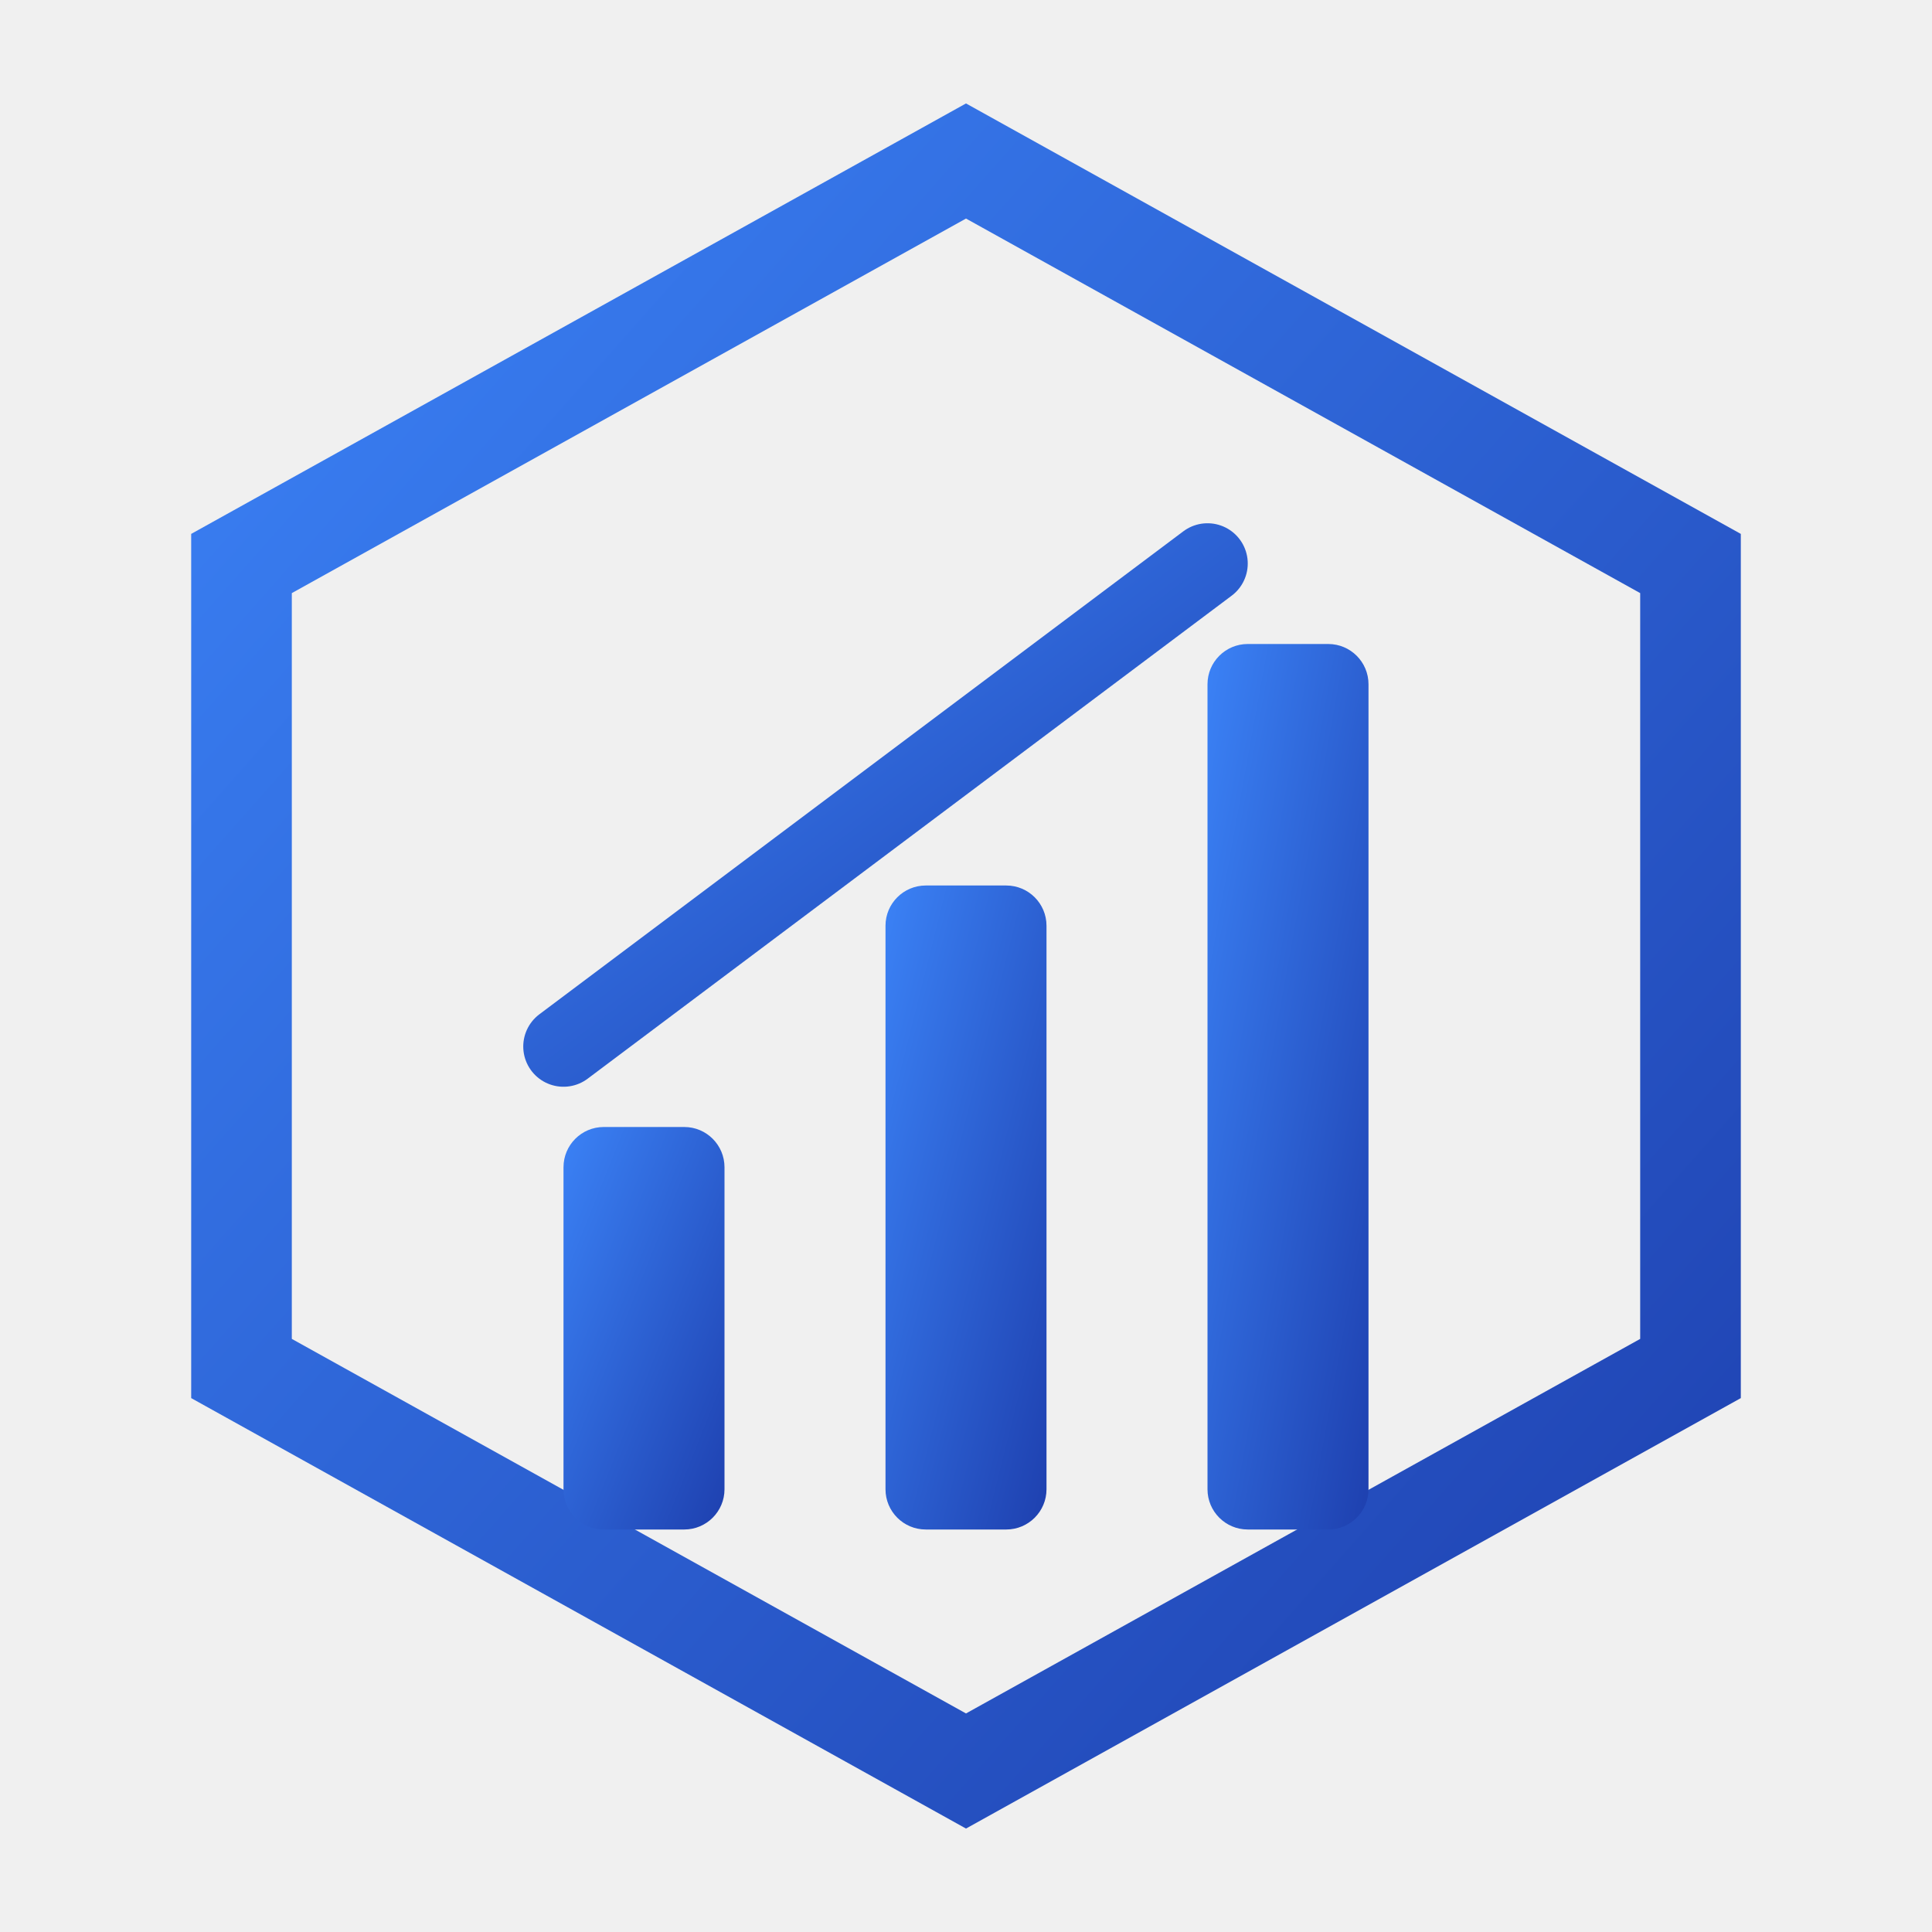
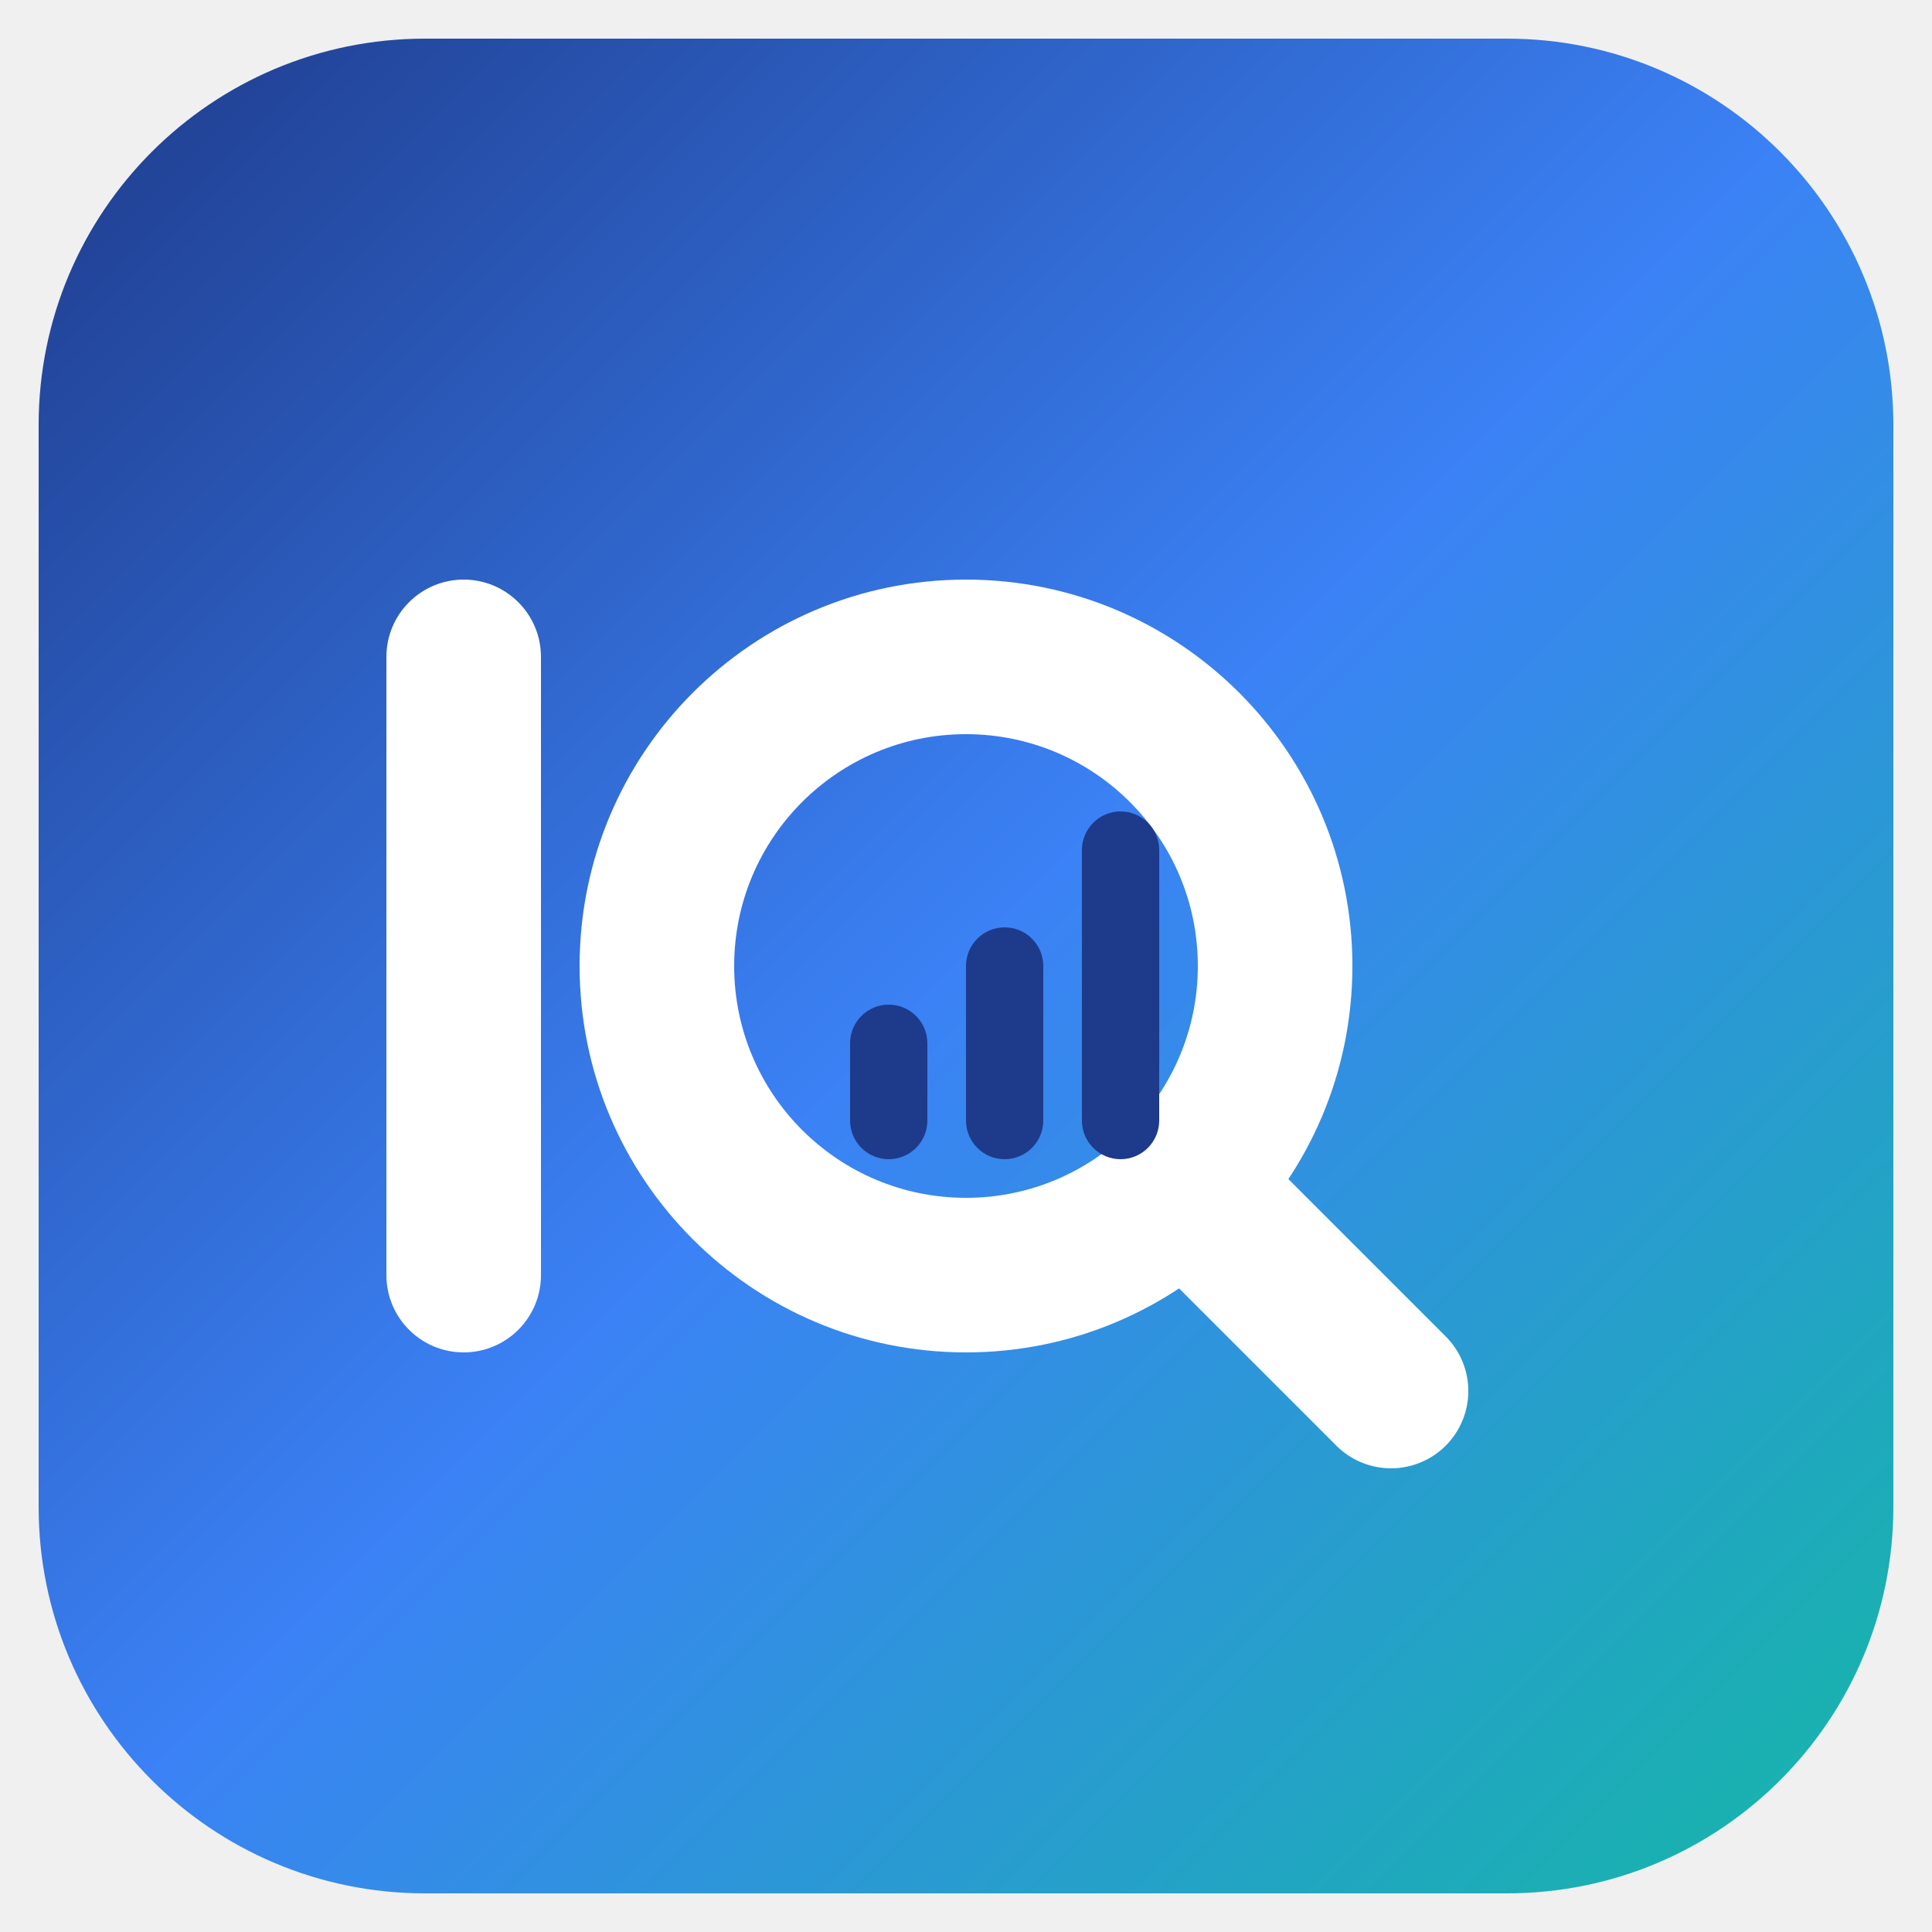
- <svg xmlns="http://www.w3.org/2000/svg" width="32" height="32" viewBox="0 0 48 48" fill="none">
+ <svg xmlns="http://www.w3.org/2000/svg" width="100" height="100" viewBox="0 0 100 100" fill="none">
  <defs>
-     <linearGradient id="fg" x1="0%" y1="0%" x2="100%" y2="100%">
-       <stop offset="0%" stop-color="#3B82F6" />
-       <stop offset="100%" stop-color="#1E40AF" />
+     <linearGradient id="bgGrad" x1="0%" y1="0%" x2="100%" y2="100%">
+       <stop offset="0%" stop-color="#1e3a8a" />
+       <stop offset="50%" stop-color="#3b82f6" />
+       <stop offset="100%" stop-color="#14b8a6" />
    </linearGradient>
  </defs>
-   <path d="M24 4L42 14V34L24 44L6 34V14L24 4Z" stroke="url(#fg)" stroke-width="2.5" fill="none" />
-   <rect x="14" y="28" width="4" height="10" rx="1" fill="url(#fg)" />
-   <rect x="22" y="22" width="4" height="16" rx="1" fill="url(#fg)" />
-   <rect x="30" y="16" width="4" height="22" rx="1" fill="url(#fg)" />
-   <path d="M14 26L22 20L30 14" stroke="url(#fg)" stroke-width="2" stroke-linecap="round" fill="none" />
+   <rect x="2" y="2" width="96" height="96" rx="20" fill="url(#bgGrad)" />
+   <rect x="20" y="30" width="8" height="40" rx="4" fill="white" />
+   <path d="M 50 30 A 20 20 0 1 1 50 70 A 20 20 0 1 1 50 30 M 50 38 A 12 12 0 1 0 50 62 A 12 12 0 1 0 50 38" fill="white" fill-rule="evenodd" />
+   <path d="M 62 62 L 72 72" stroke="white" stroke-width="8" stroke-linecap="round" />
+   <rect x="44" y="52" width="4" height="8" rx="2" fill="#1e3a8a" />
+   <rect x="50" y="48" width="4" height="12" rx="2" fill="#1e3a8a" />
+   <rect x="56" y="42" width="4" height="18" rx="2" fill="#1e3a8a" />
</svg>
